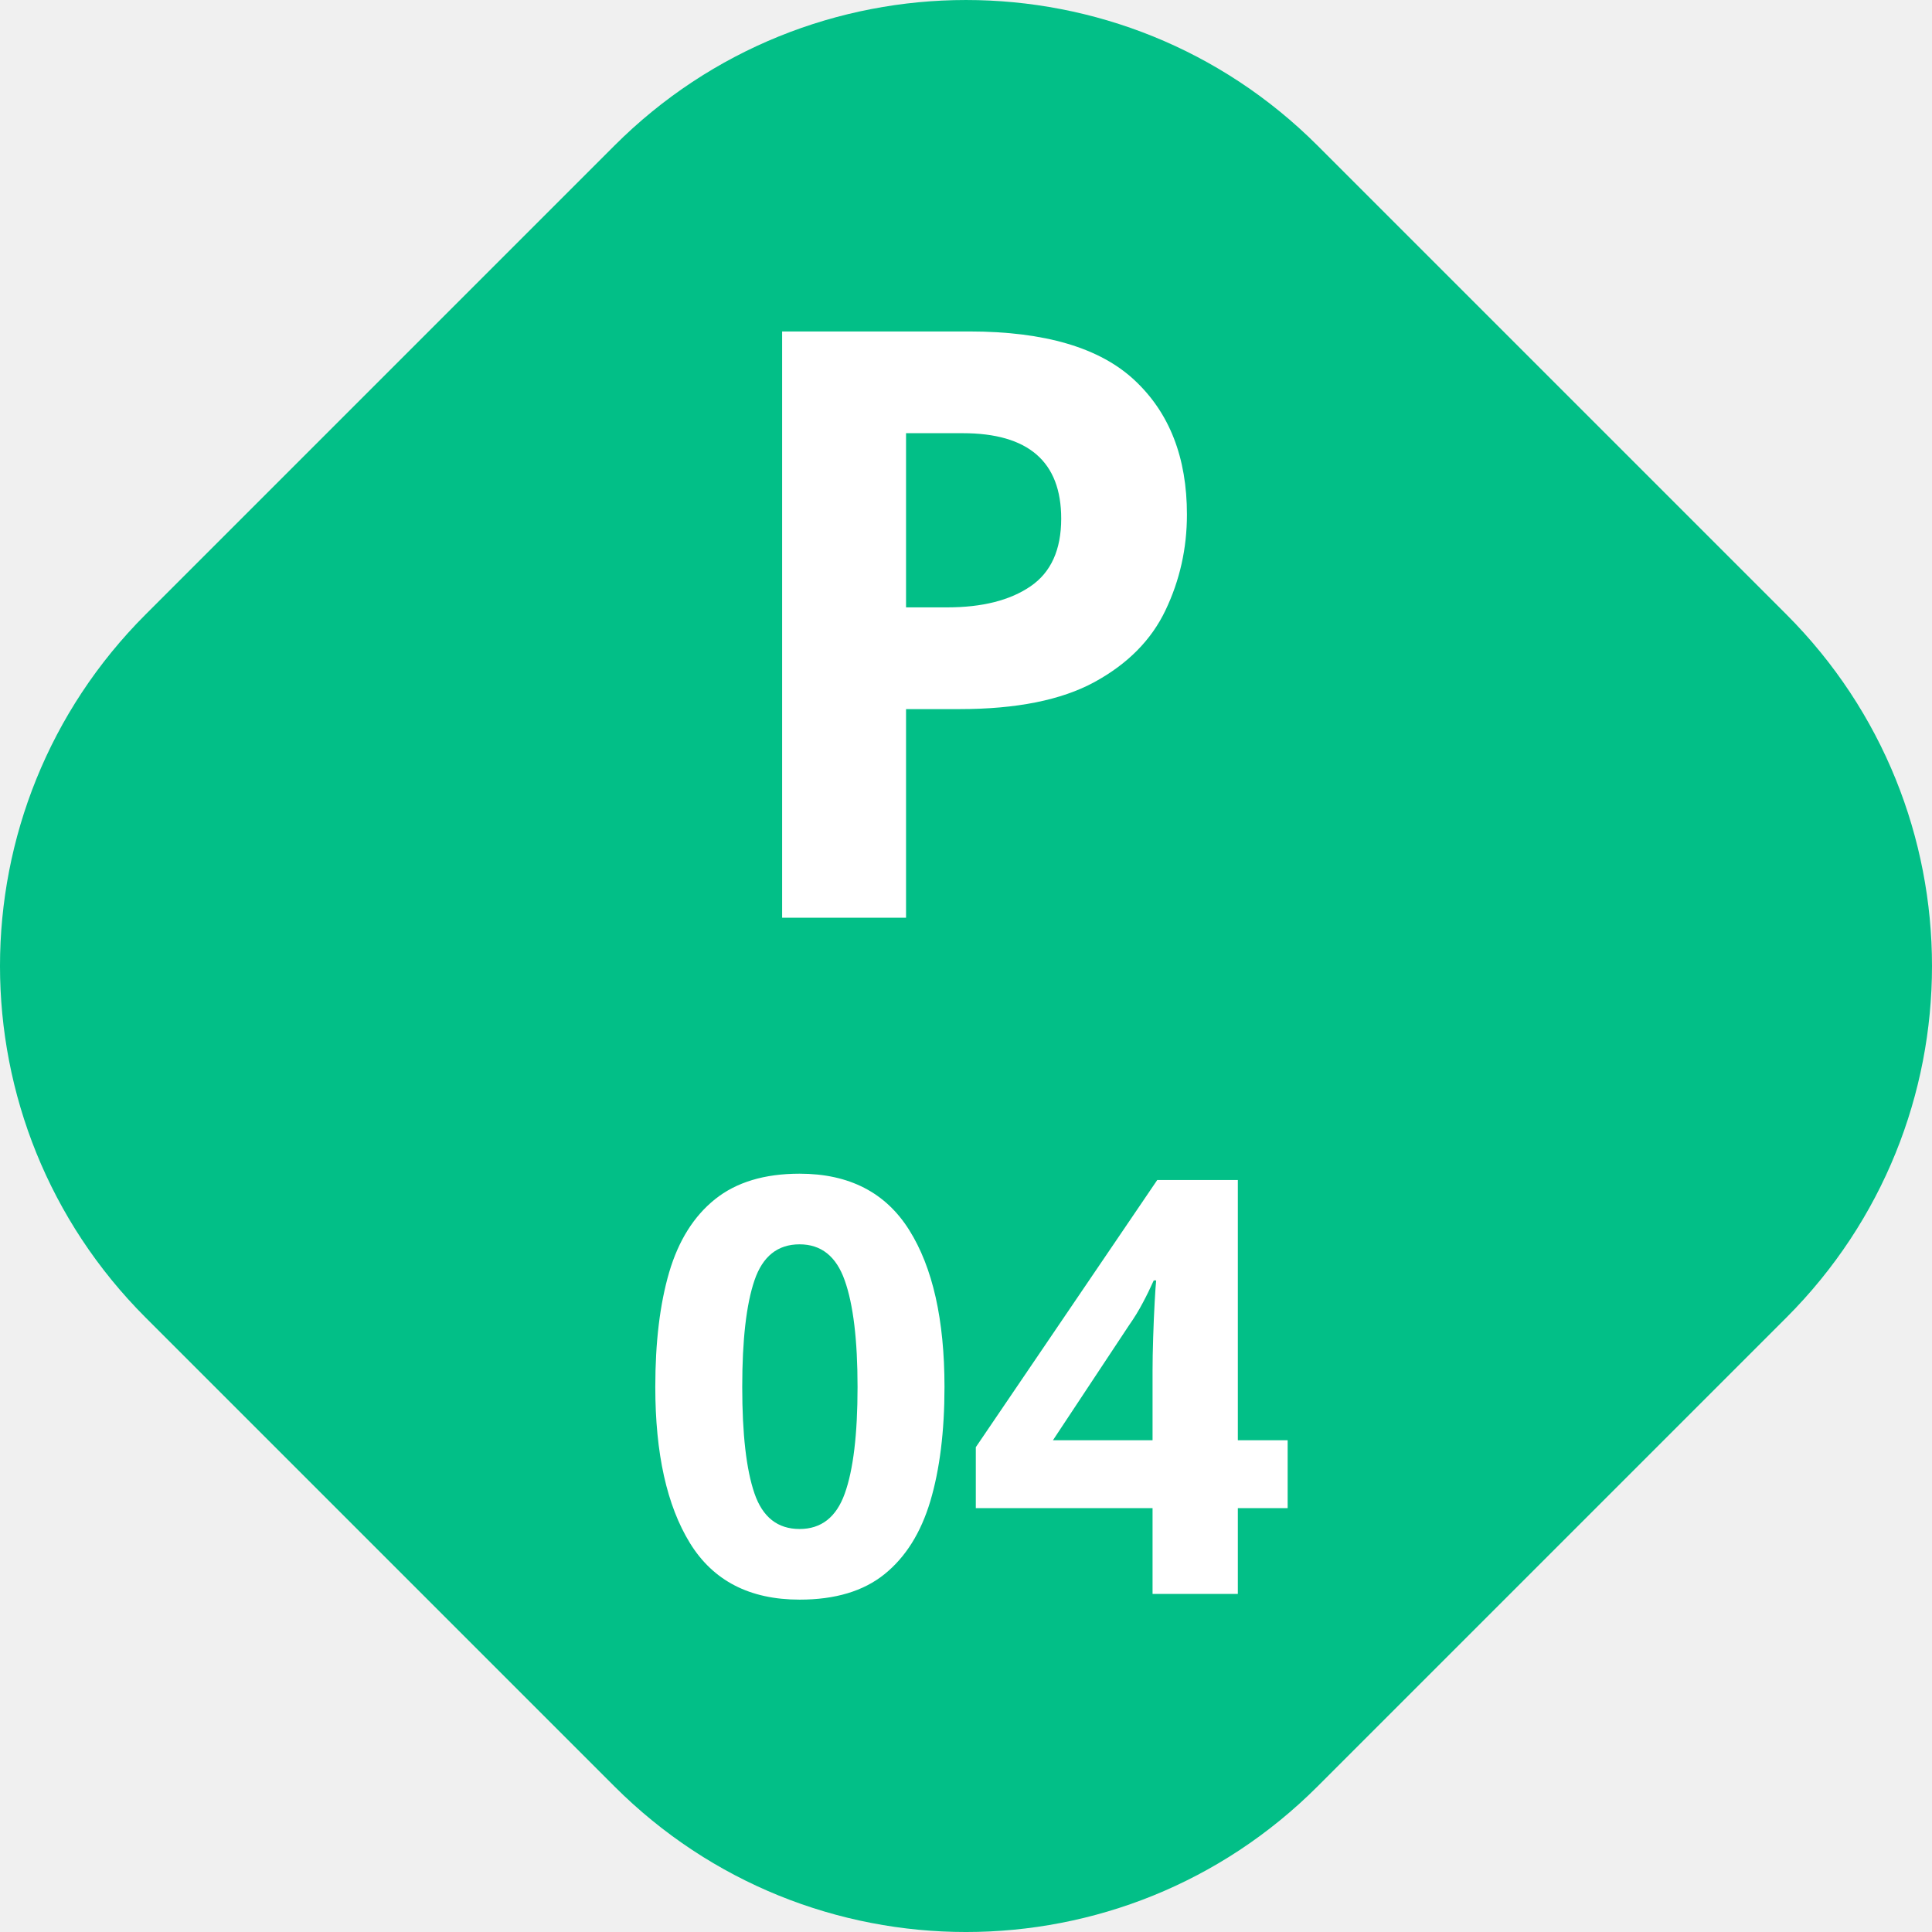
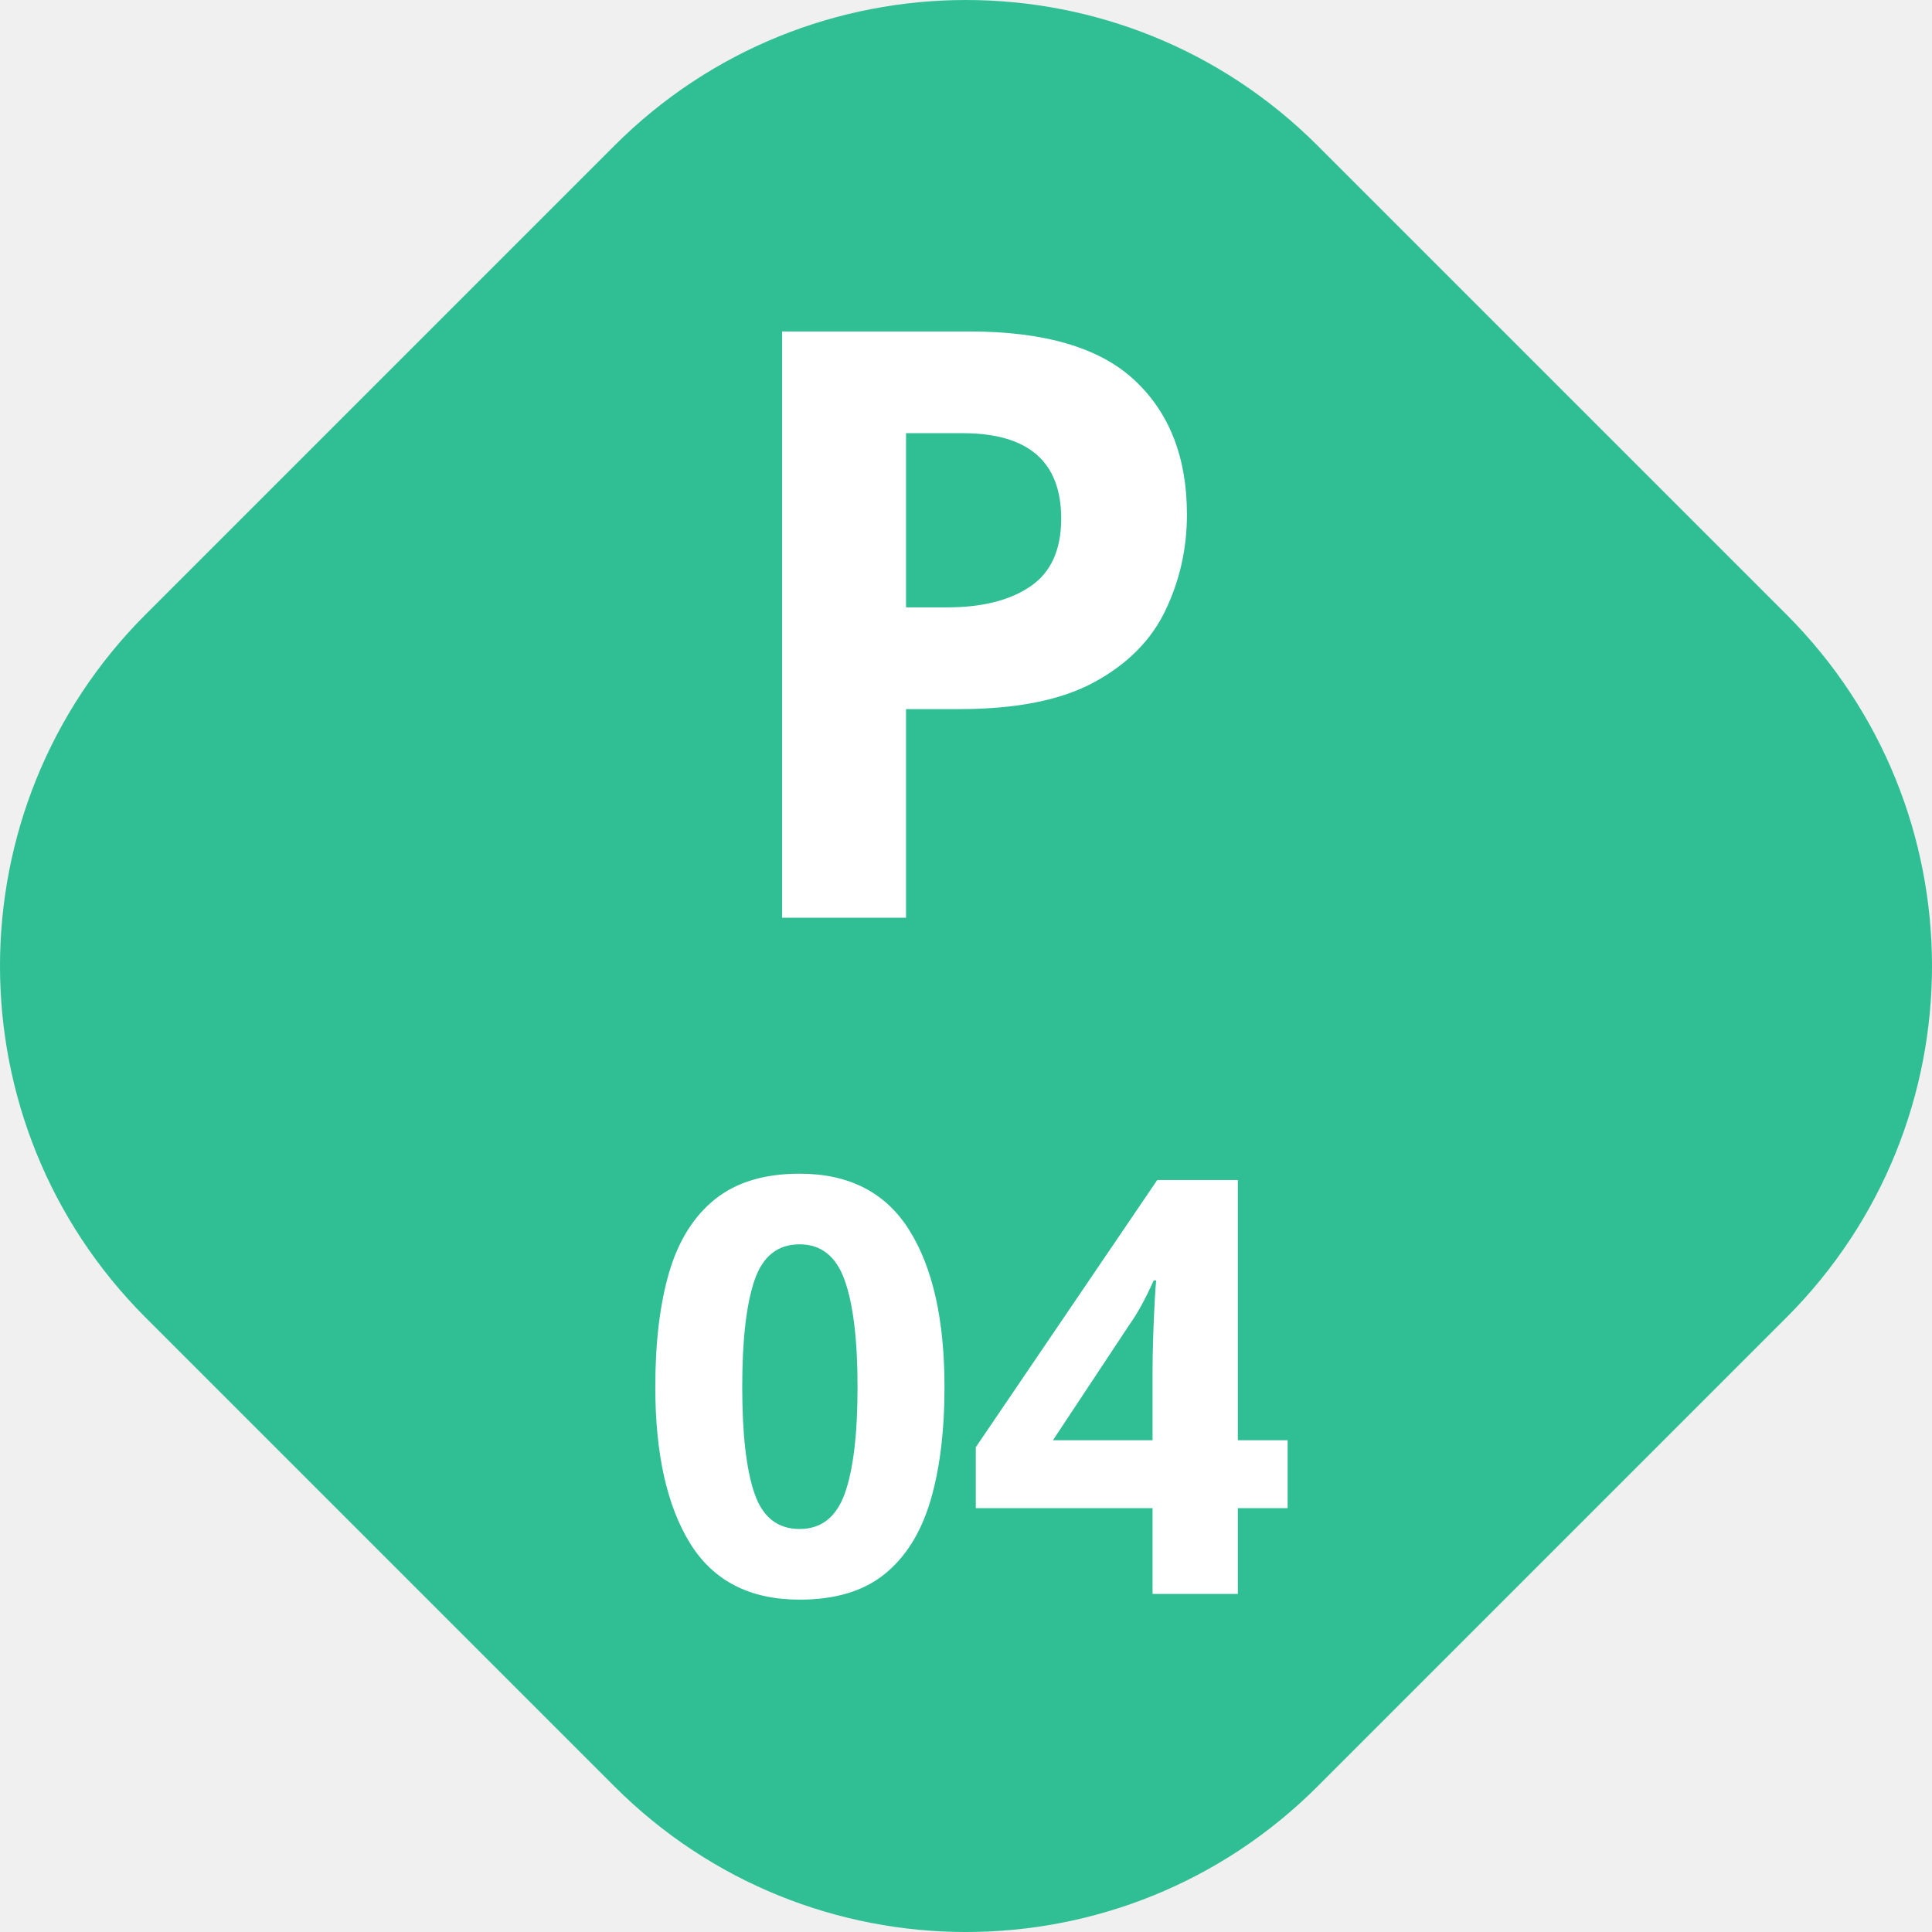
<svg xmlns="http://www.w3.org/2000/svg" width="200" height="200">
-   <rect transform="rotate(45, 100, 100)" x="14.214" y="14.214" width="171.573" height="171.573" rx="51.472" ry="51.472" fill="#02bf87" />
+   <rect transform="rotate(45, 100, 100)" x="14.214" y="14.214" width="171.573" height="171.573" rx="51.472" ry="51.472" fill="#30bf94" />
  <text text-anchor="middle" font-family="Altone" font-size="85px" font-weight="700" fill="white" x="100" y="95">P</text>
  <text text-anchor="middle" font-family="Altone" font-size="60px" font-weight="700" fill="white" x="100" y="165">04</text>
</svg>
